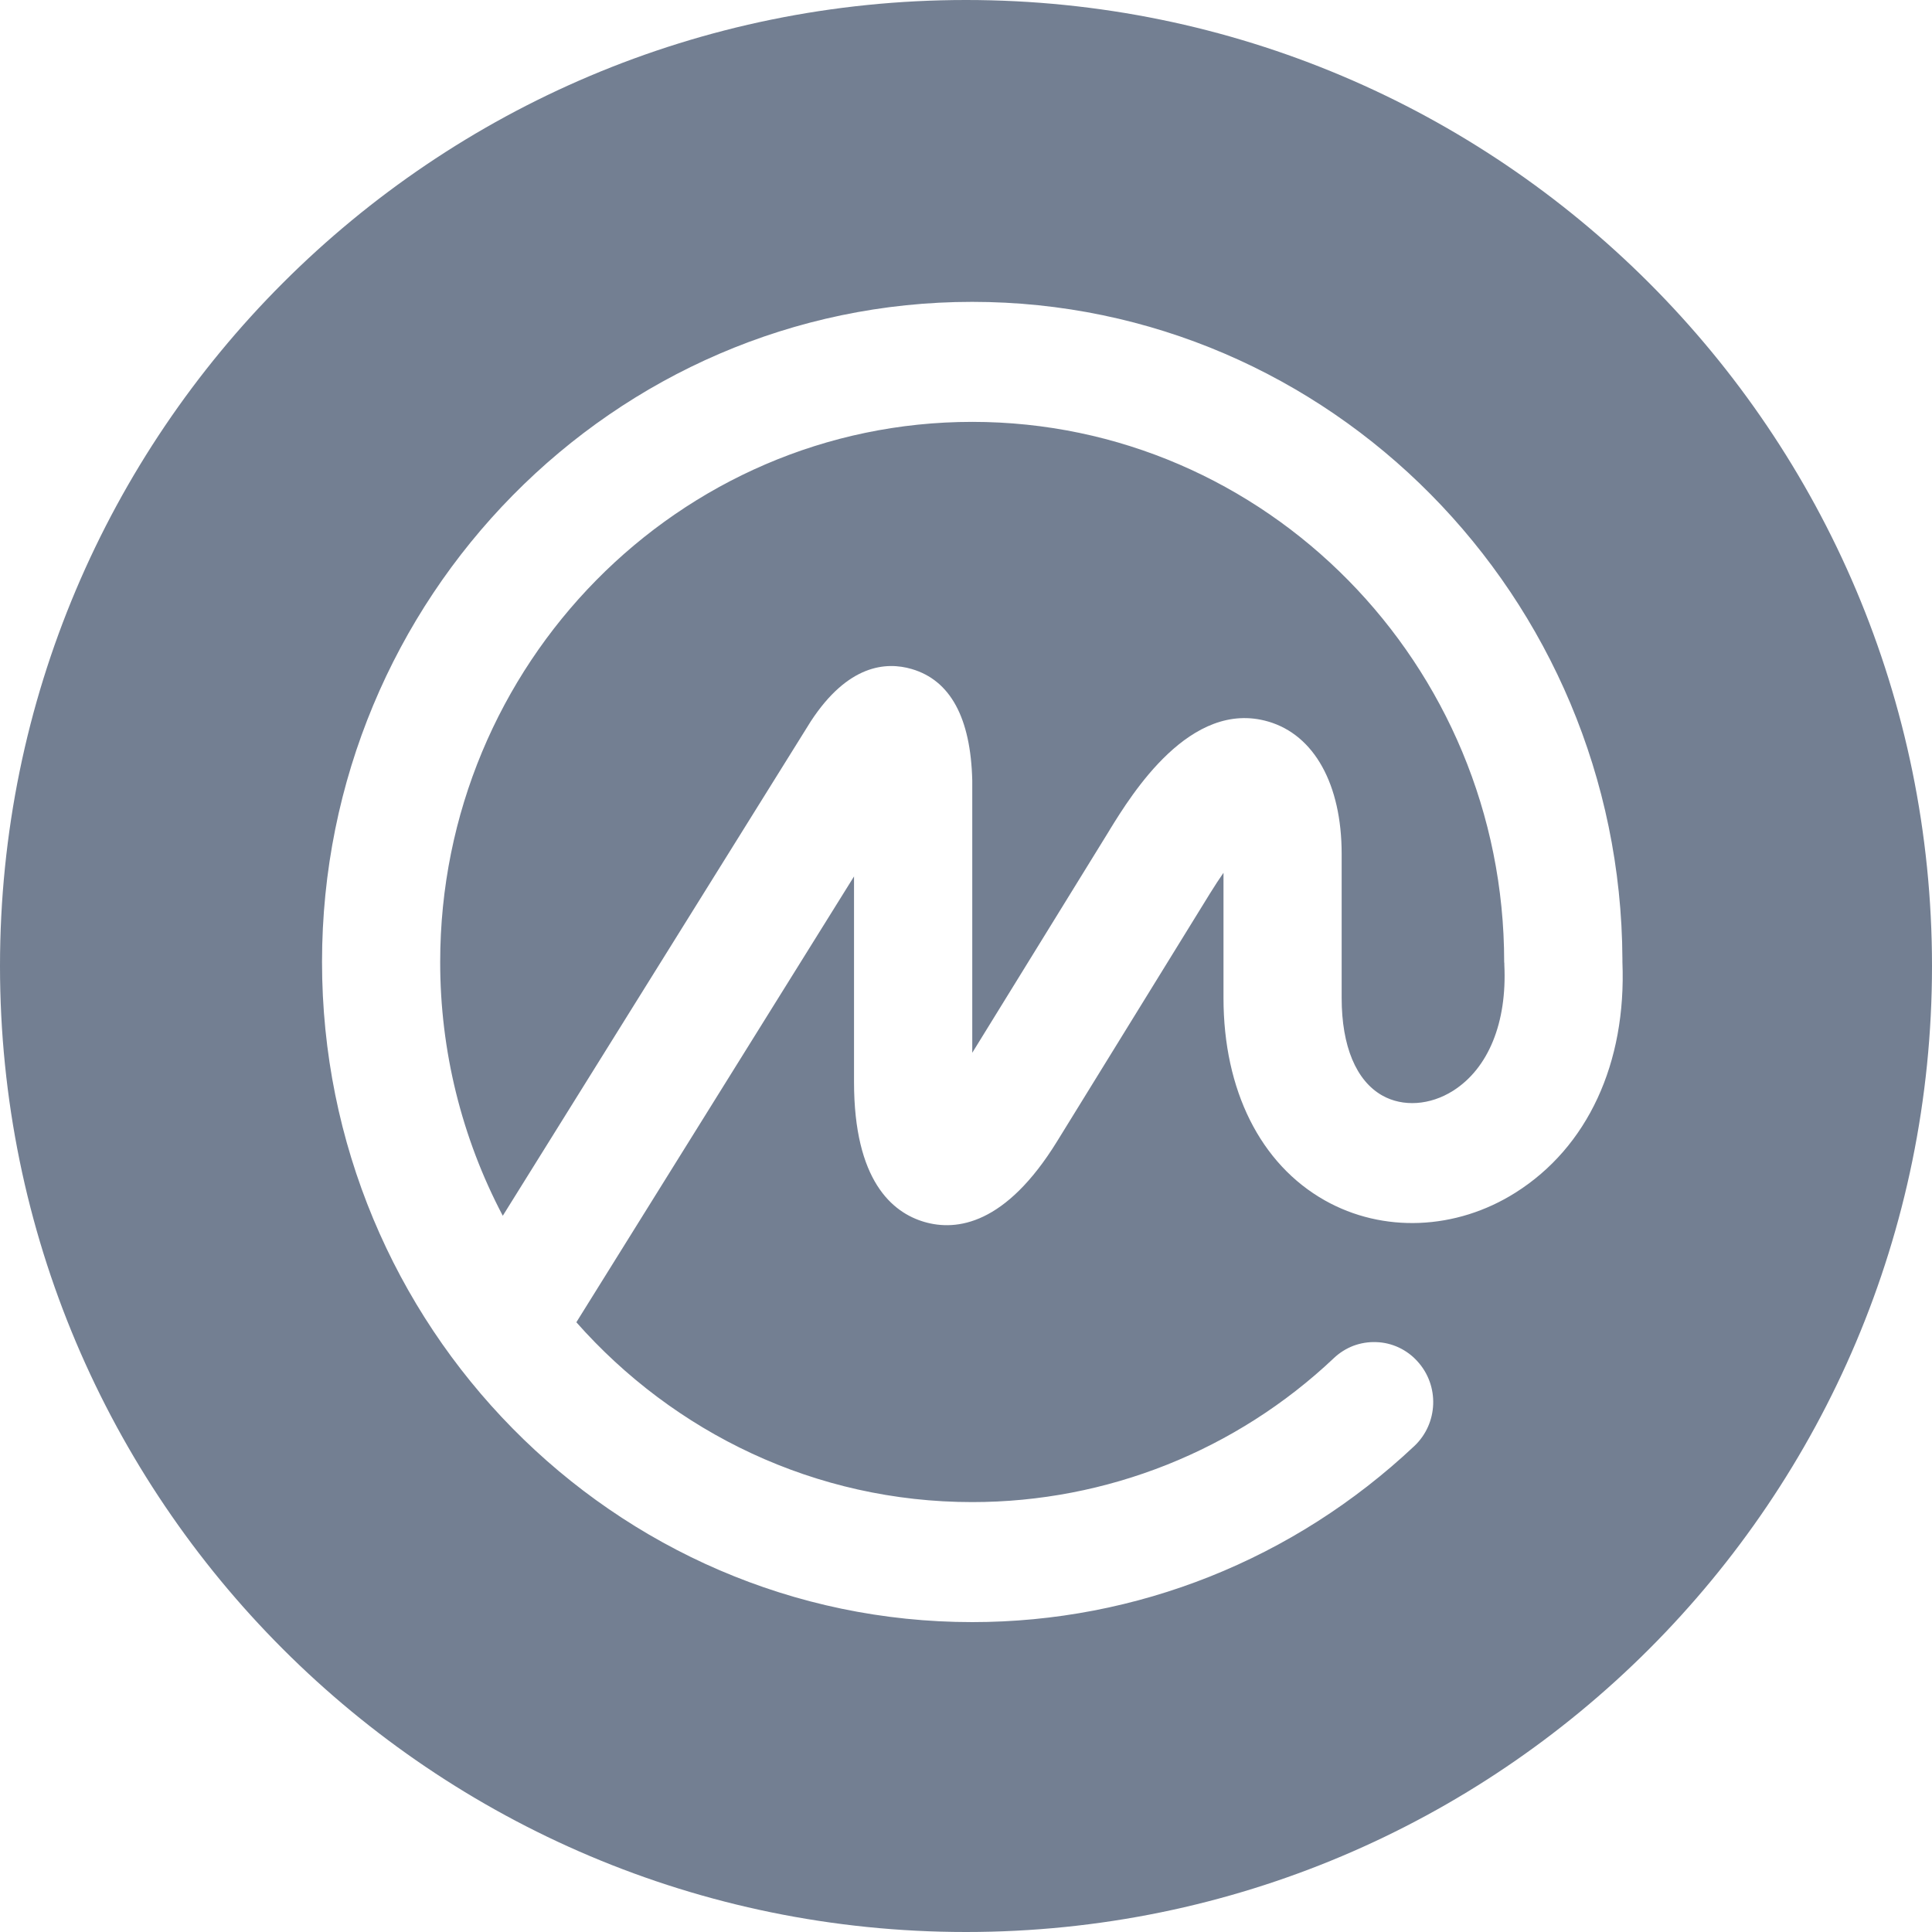
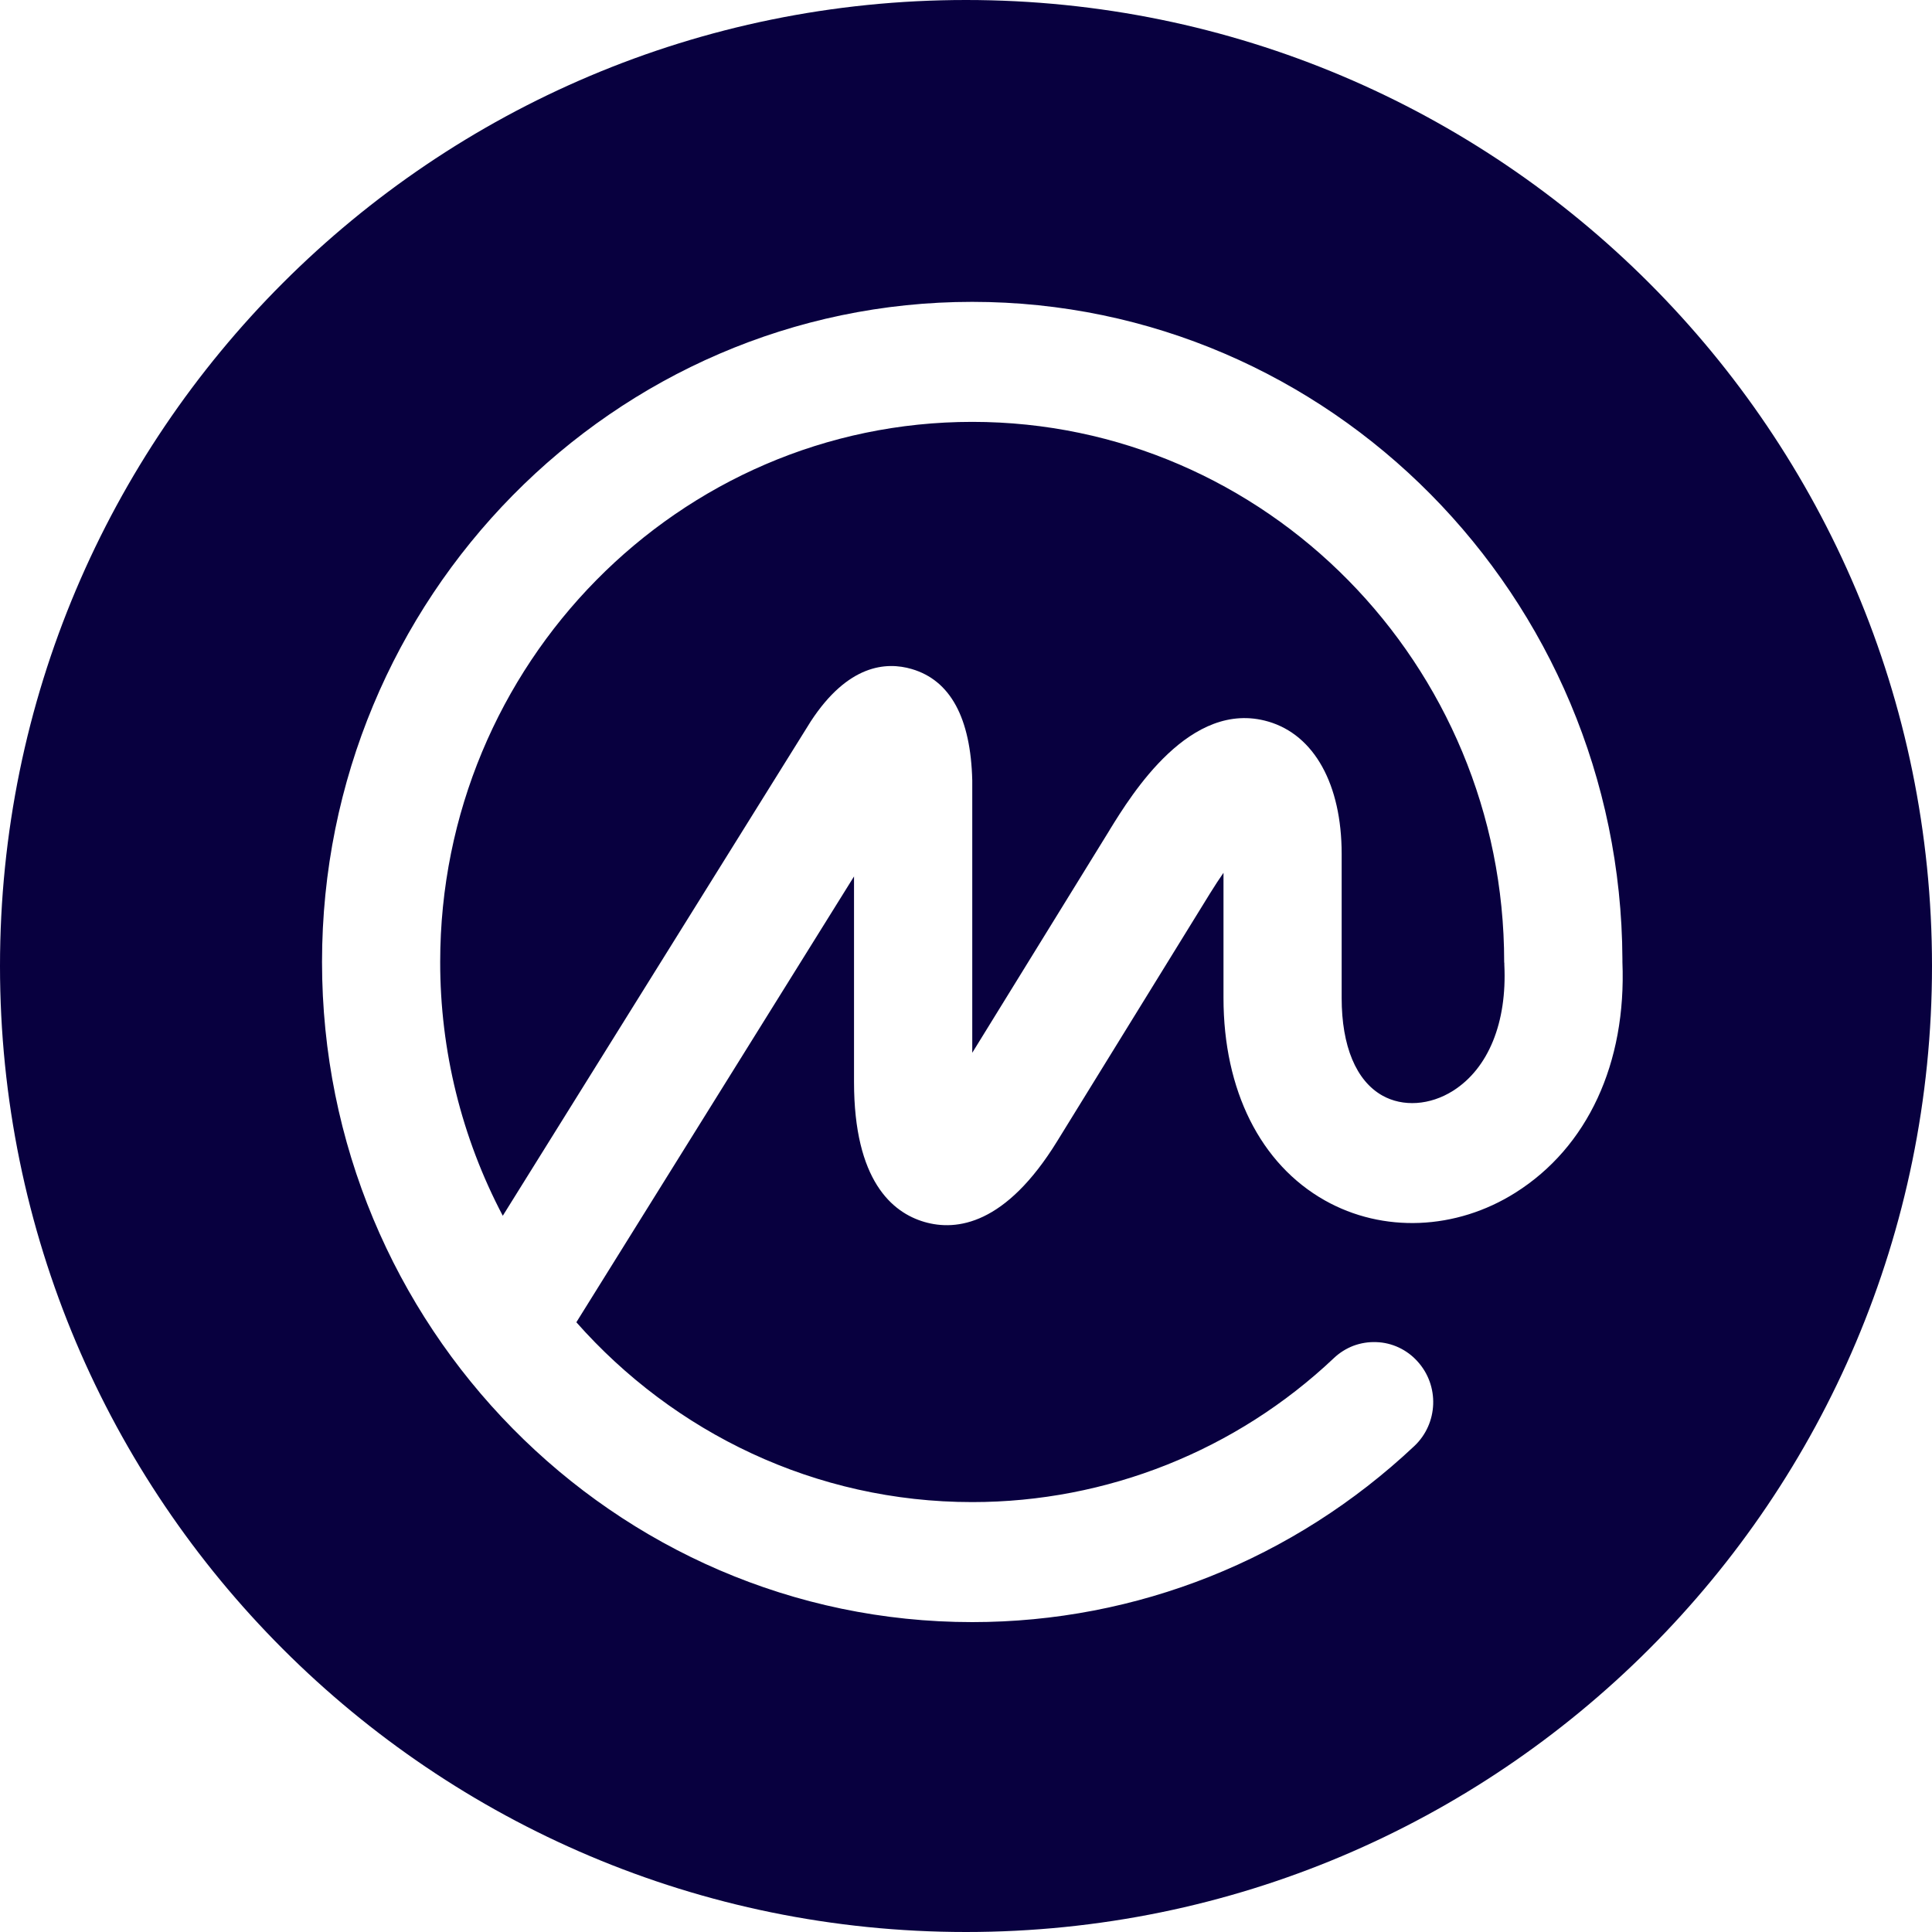
<svg xmlns="http://www.w3.org/2000/svg" width="25" height="25" viewBox="0 0 25 25" fill="none">
-   <path fill-rule="evenodd" clip-rule="evenodd" d="M12.5 0C5.596 0 0 5.596 0 12.5C0 19.404 5.596 25 12.5 25C19.404 25 25 19.404 25 12.5C25 5.596 19.404 0 12.5 0ZM17.887 14.176C18.153 14.326 18.504 14.303 18.802 14.115C19.26 13.825 19.502 13.232 19.466 12.486C19.465 12.482 19.466 12.479 19.466 12.475C19.466 12.472 19.466 12.47 19.466 12.467C19.466 12.464 19.466 12.461 19.465 12.459C19.465 12.455 19.464 12.452 19.464 12.448C19.464 8.594 16.377 5.459 12.581 5.459C8.785 5.459 5.696 8.594 5.696 12.448C5.695 13.592 5.973 14.72 6.506 15.732L10.491 9.335C10.972 8.599 11.466 8.56 11.797 8.657C12.297 8.803 12.561 9.288 12.581 10.099V13.623L14.359 10.74L14.359 10.739C14.645 10.275 15.403 9.043 16.411 9.337C17.006 9.51 17.361 10.15 17.361 11.05V12.914C17.361 13.537 17.548 13.985 17.887 14.176ZM20.994 12.429V12.448C21.047 13.758 20.544 14.844 19.61 15.433C18.84 15.919 17.895 15.957 17.143 15.533C16.31 15.063 15.832 14.108 15.832 12.914V11.294C15.778 11.371 15.72 11.46 15.656 11.563L13.68 14.767C13.013 15.85 12.378 15.933 11.962 15.812C11.546 15.691 11.051 15.278 11.051 14.001V11.341L7.458 17.11C8.719 18.537 10.548 19.437 12.581 19.437C14.322 19.437 15.996 18.77 17.261 17.573C17.334 17.504 17.42 17.45 17.514 17.414C17.609 17.379 17.709 17.363 17.81 17.367C17.91 17.37 18.009 17.394 18.101 17.437C18.192 17.48 18.274 17.54 18.341 17.615C18.629 17.929 18.611 18.42 18.301 18.712C16.741 20.18 14.709 20.99 12.581 20.99C7.941 20.99 4.167 17.157 4.167 12.448C4.167 7.738 7.941 3.906 12.58 3.906C17.207 3.906 20.972 7.716 20.994 12.41L20.994 12.429Z" fill="#737F92" />
+   <path fill-rule="evenodd" clip-rule="evenodd" d="M12.5 0C5.596 0 0 5.596 0 12.5C0 19.404 5.596 25 12.5 25C19.404 25 25 19.404 25 12.5C25 5.596 19.404 0 12.5 0ZM17.887 14.176C18.153 14.326 18.504 14.303 18.802 14.115C19.26 13.825 19.502 13.232 19.466 12.486C19.465 12.482 19.466 12.479 19.466 12.475C19.466 12.472 19.466 12.47 19.466 12.467C19.466 12.464 19.466 12.461 19.465 12.459C19.465 12.455 19.464 12.452 19.464 12.448C19.464 8.594 16.377 5.459 12.581 5.459C8.785 5.459 5.696 8.594 5.696 12.448C5.695 13.592 5.973 14.72 6.506 15.732L10.491 9.335C10.972 8.599 11.466 8.56 11.797 8.657C12.297 8.803 12.561 9.288 12.581 10.099V13.623L14.359 10.74L14.359 10.739C14.645 10.275 15.403 9.043 16.411 9.337C17.006 9.51 17.361 10.15 17.361 11.05V12.914C17.361 13.537 17.548 13.985 17.887 14.176ZM20.994 12.429V12.448C21.047 13.758 20.544 14.844 19.61 15.433C18.84 15.919 17.895 15.957 17.143 15.533C16.31 15.063 15.832 14.108 15.832 12.914V11.294C15.778 11.371 15.72 11.46 15.656 11.563L13.68 14.767C13.013 15.85 12.378 15.933 11.962 15.812C11.546 15.691 11.051 15.278 11.051 14.001V11.341L7.458 17.11C8.719 18.537 10.548 19.437 12.581 19.437C14.322 19.437 15.996 18.77 17.261 17.573C17.334 17.504 17.42 17.45 17.514 17.414C17.609 17.379 17.709 17.363 17.81 17.367C17.91 17.37 18.009 17.394 18.101 17.437C18.192 17.48 18.274 17.54 18.341 17.615C18.629 17.929 18.611 18.42 18.301 18.712C16.741 20.18 14.709 20.99 12.581 20.99C7.941 20.99 4.167 17.157 4.167 12.448C4.167 7.738 7.941 3.906 12.58 3.906C17.207 3.906 20.972 7.716 20.994 12.41L20.994 12.429Z" fill="#08003F" />
</svg>
